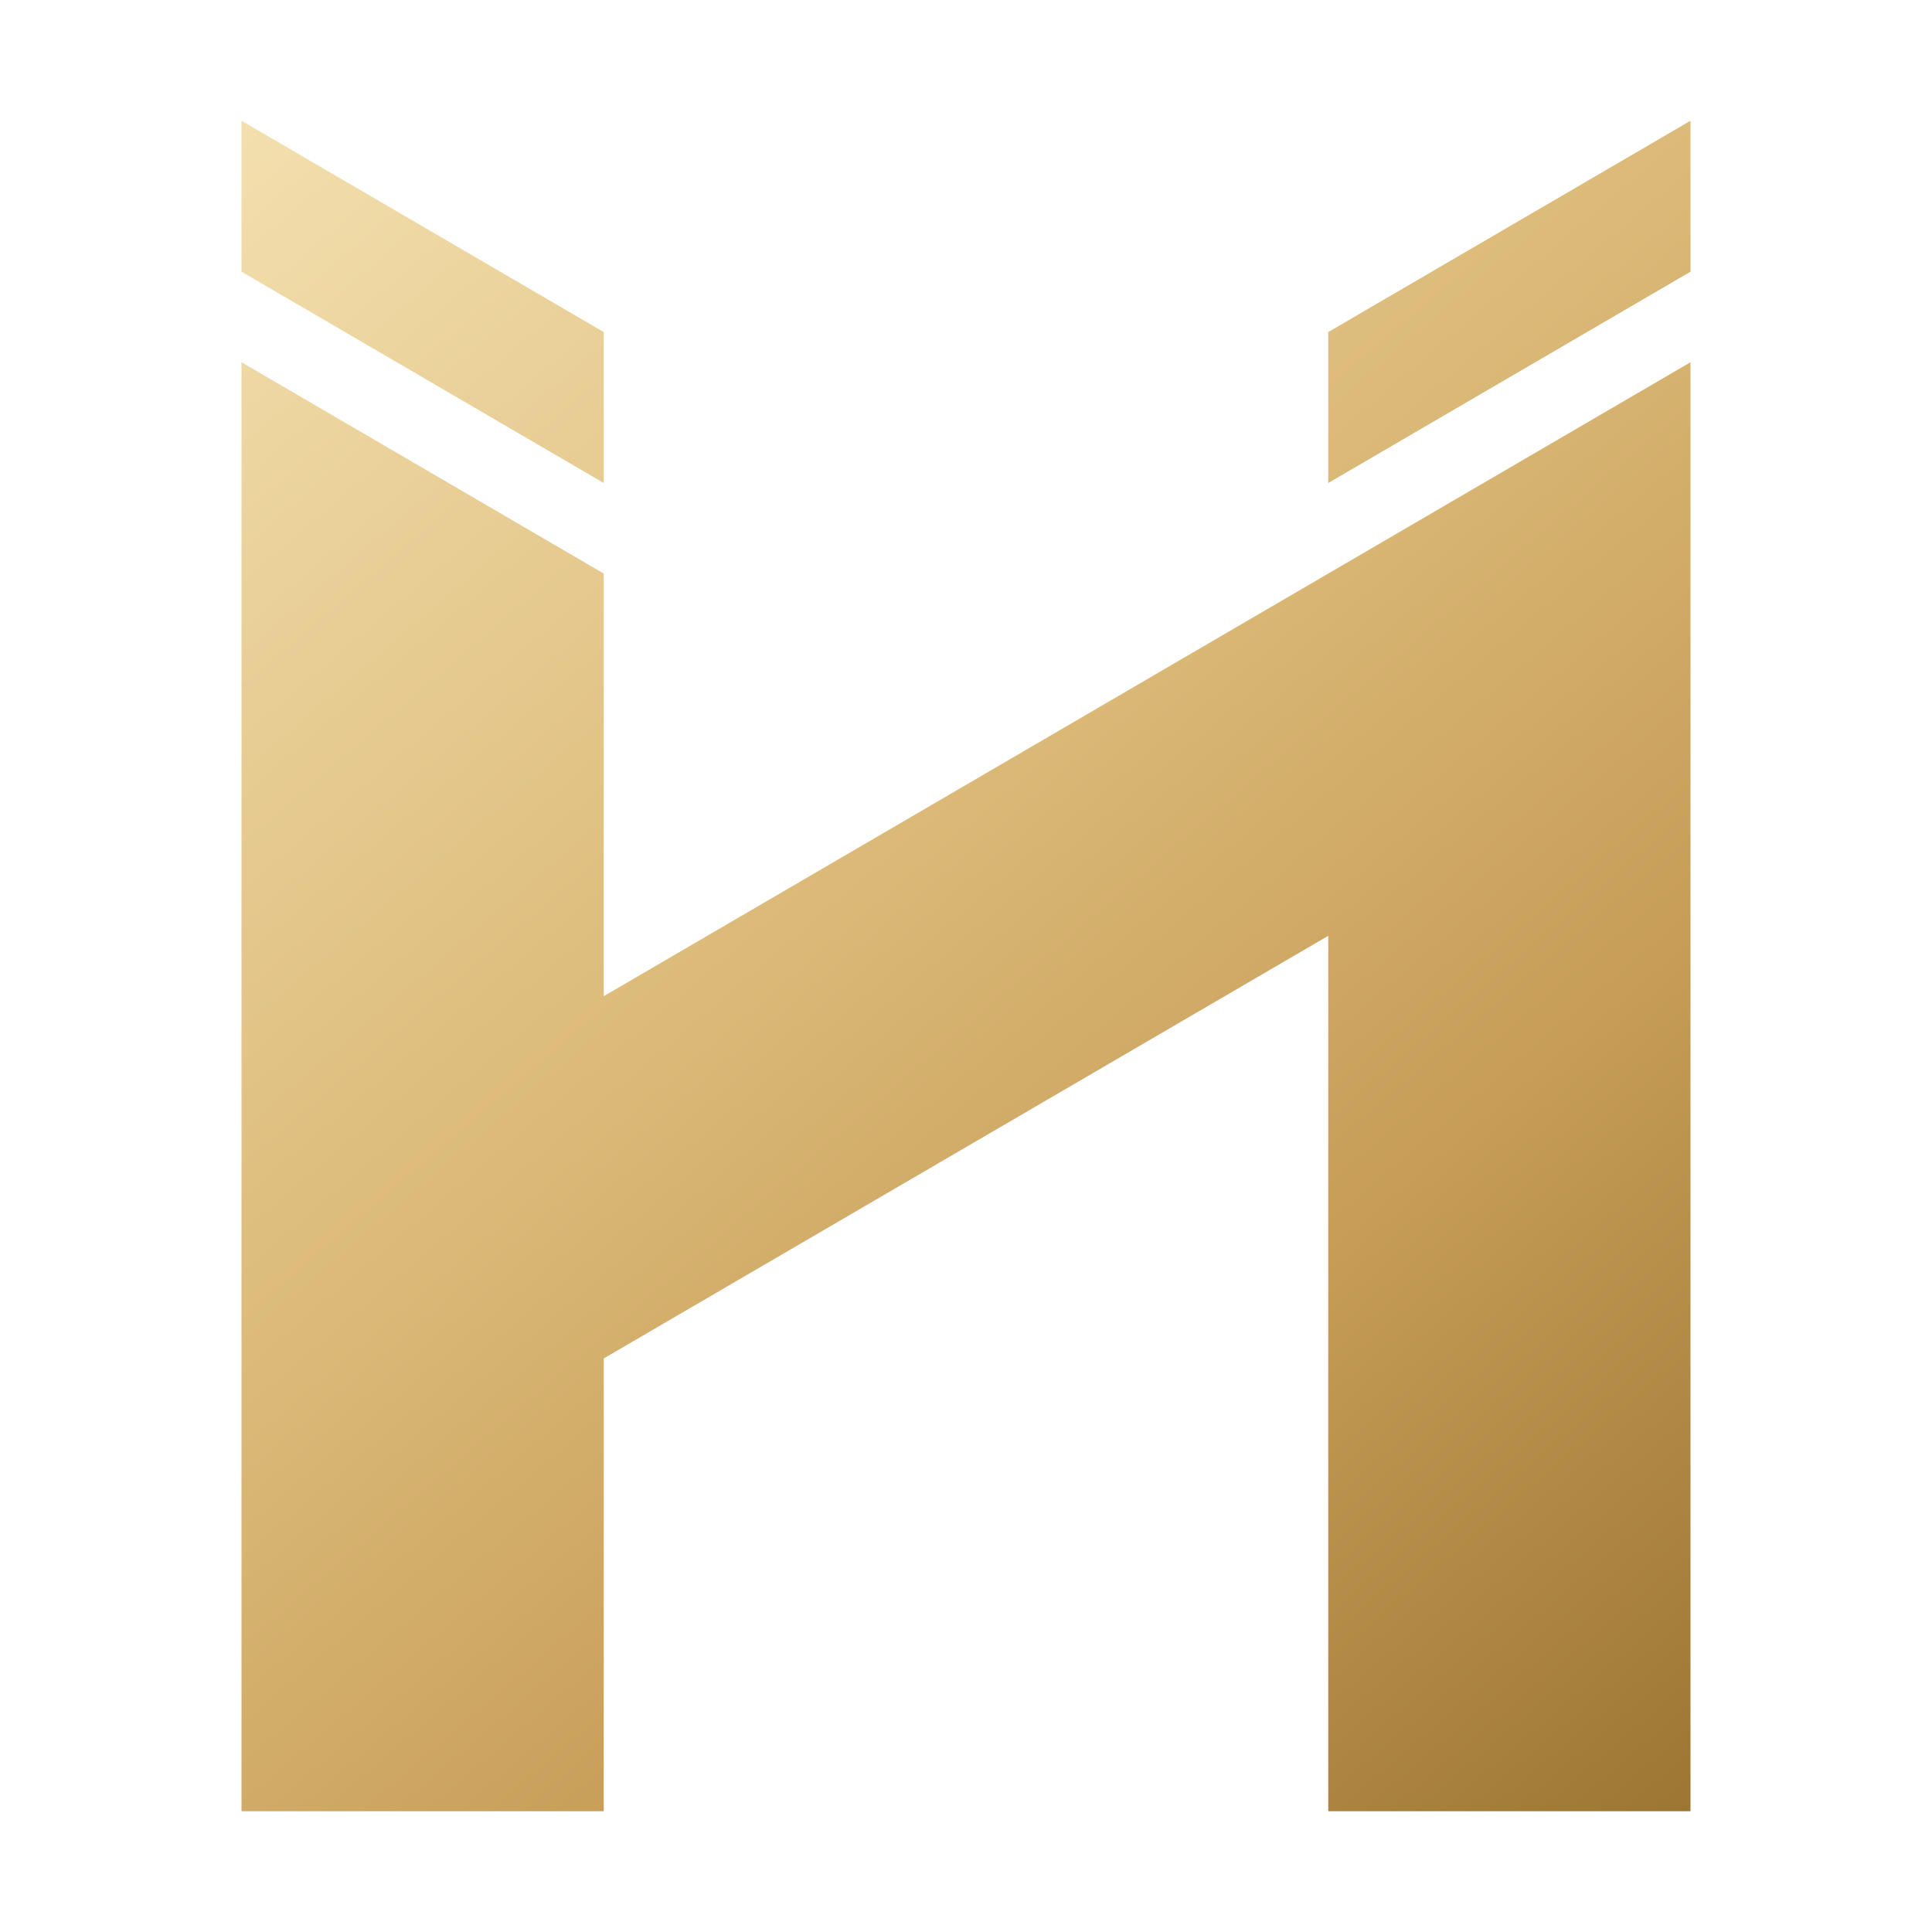
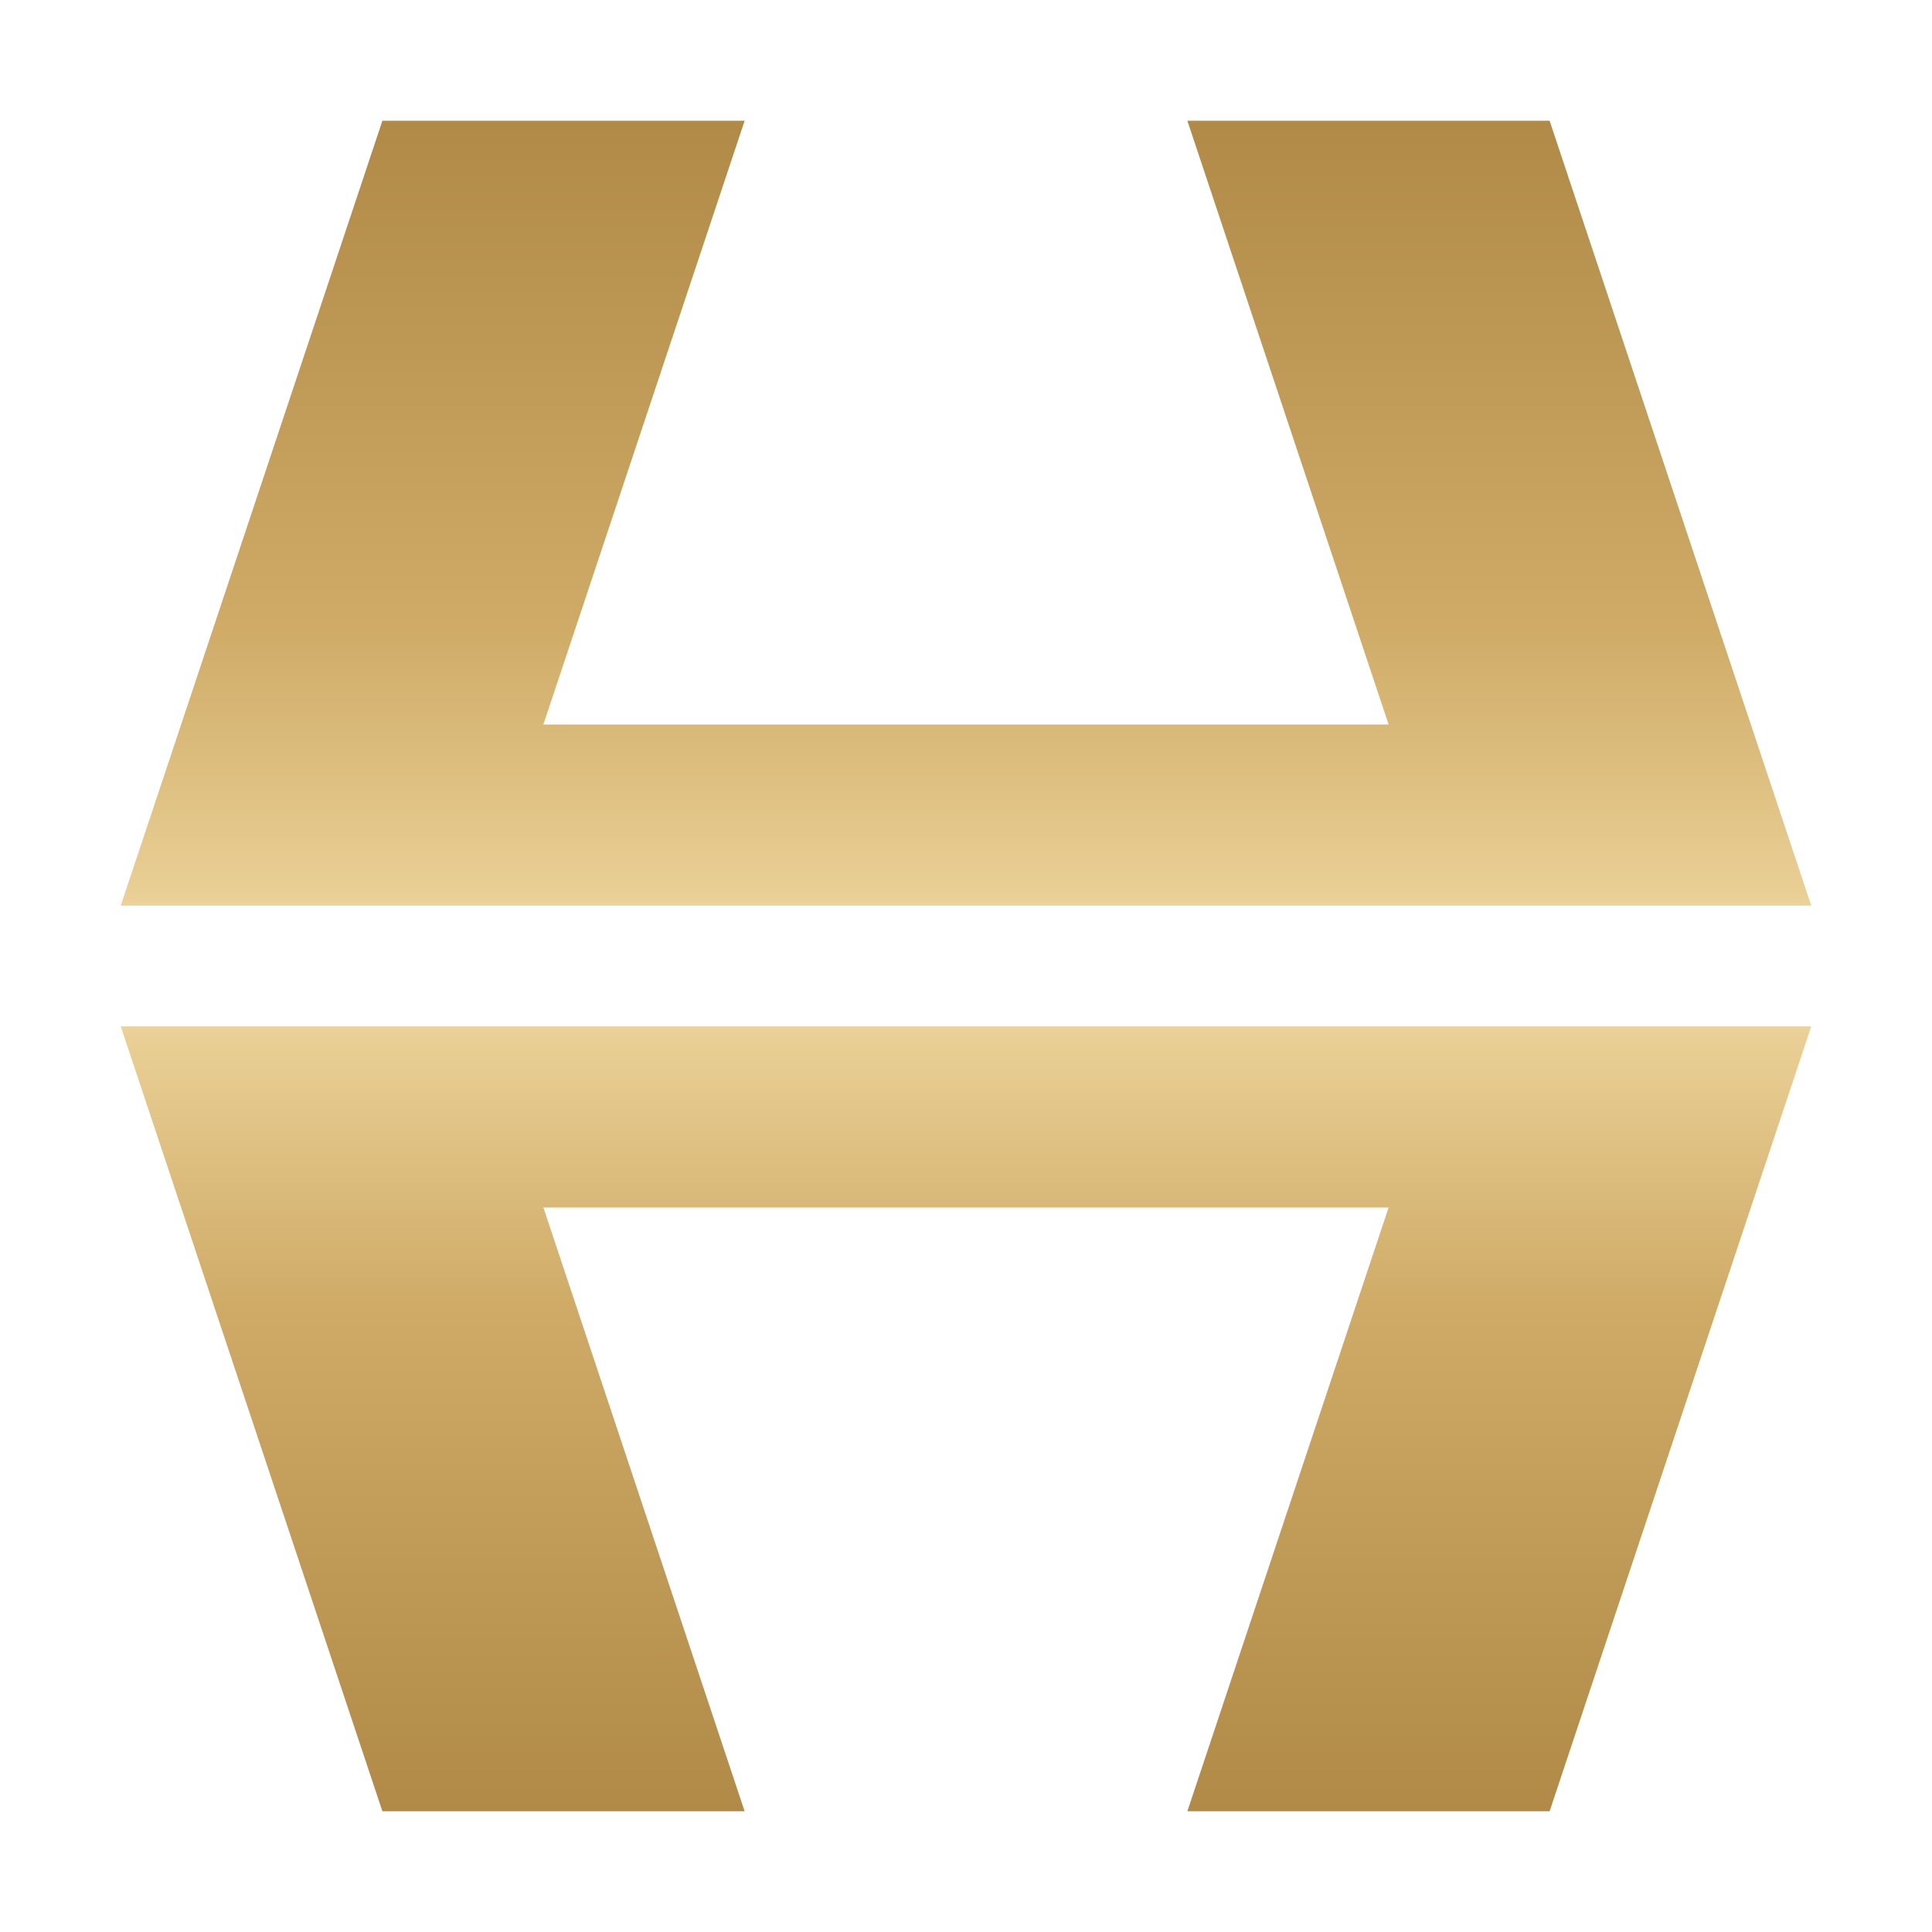
<svg xmlns="http://www.w3.org/2000/svg" viewBox="0 0 64 64" width="64" height="64" role="img" aria-label="Hermes">
  <defs>
-     <linearGradient id="hermes-gold" x1="8" y1="4" x2="56" y2="60" gradientUnits="userSpaceOnUse">
-       <stop offset="0" stop-color="#f3dfae" />
-       <stop offset="0.42" stop-color="#dcbb7a" />
-       <stop offset="0.7" stop-color="#c79d57" />
-       <stop offset="1" stop-color="#9c7632" />
+     <linearGradient id="hl-mark-gold" x1="0" y1="4" x2="0" y2="60" gradientUnits="userSpaceOnUse">
+       <stop offset="0" stop-color="#b08a46" />
+       <stop offset="0.3" stop-color="#cfab67" />
+       <stop offset="0.46" stop-color="#ead096" />
+       <stop offset="0.5" stop-color="#f6e6c0" />
+       <stop offset="0.54" stop-color="#ead096" />
+       <stop offset="0.7" stop-color="#cfab67" />
+       <stop offset="1" stop-color="#b08a46" />
    </linearGradient>
  </defs>
-   <path fill="url(#hermes-gold)" d="M8 4 20 11 20 16 8 9ZM44 11 56 4 56 9 44 16ZM8 12 20 19 20 33 56 12 56 60 44 60 44 31 20 45 20 60 8 60Z" />
+   <g fill="url(#hl-mark-gold)">
+     <path d="M12.667 4H24.667L18 24H46L39.333 4H51.333L60 30H4Z" />
+     <path d="M12.667 60H24.667L18 40H46L39.333 60H51.333L60 34H4Z" />
+   </g>
</svg>
